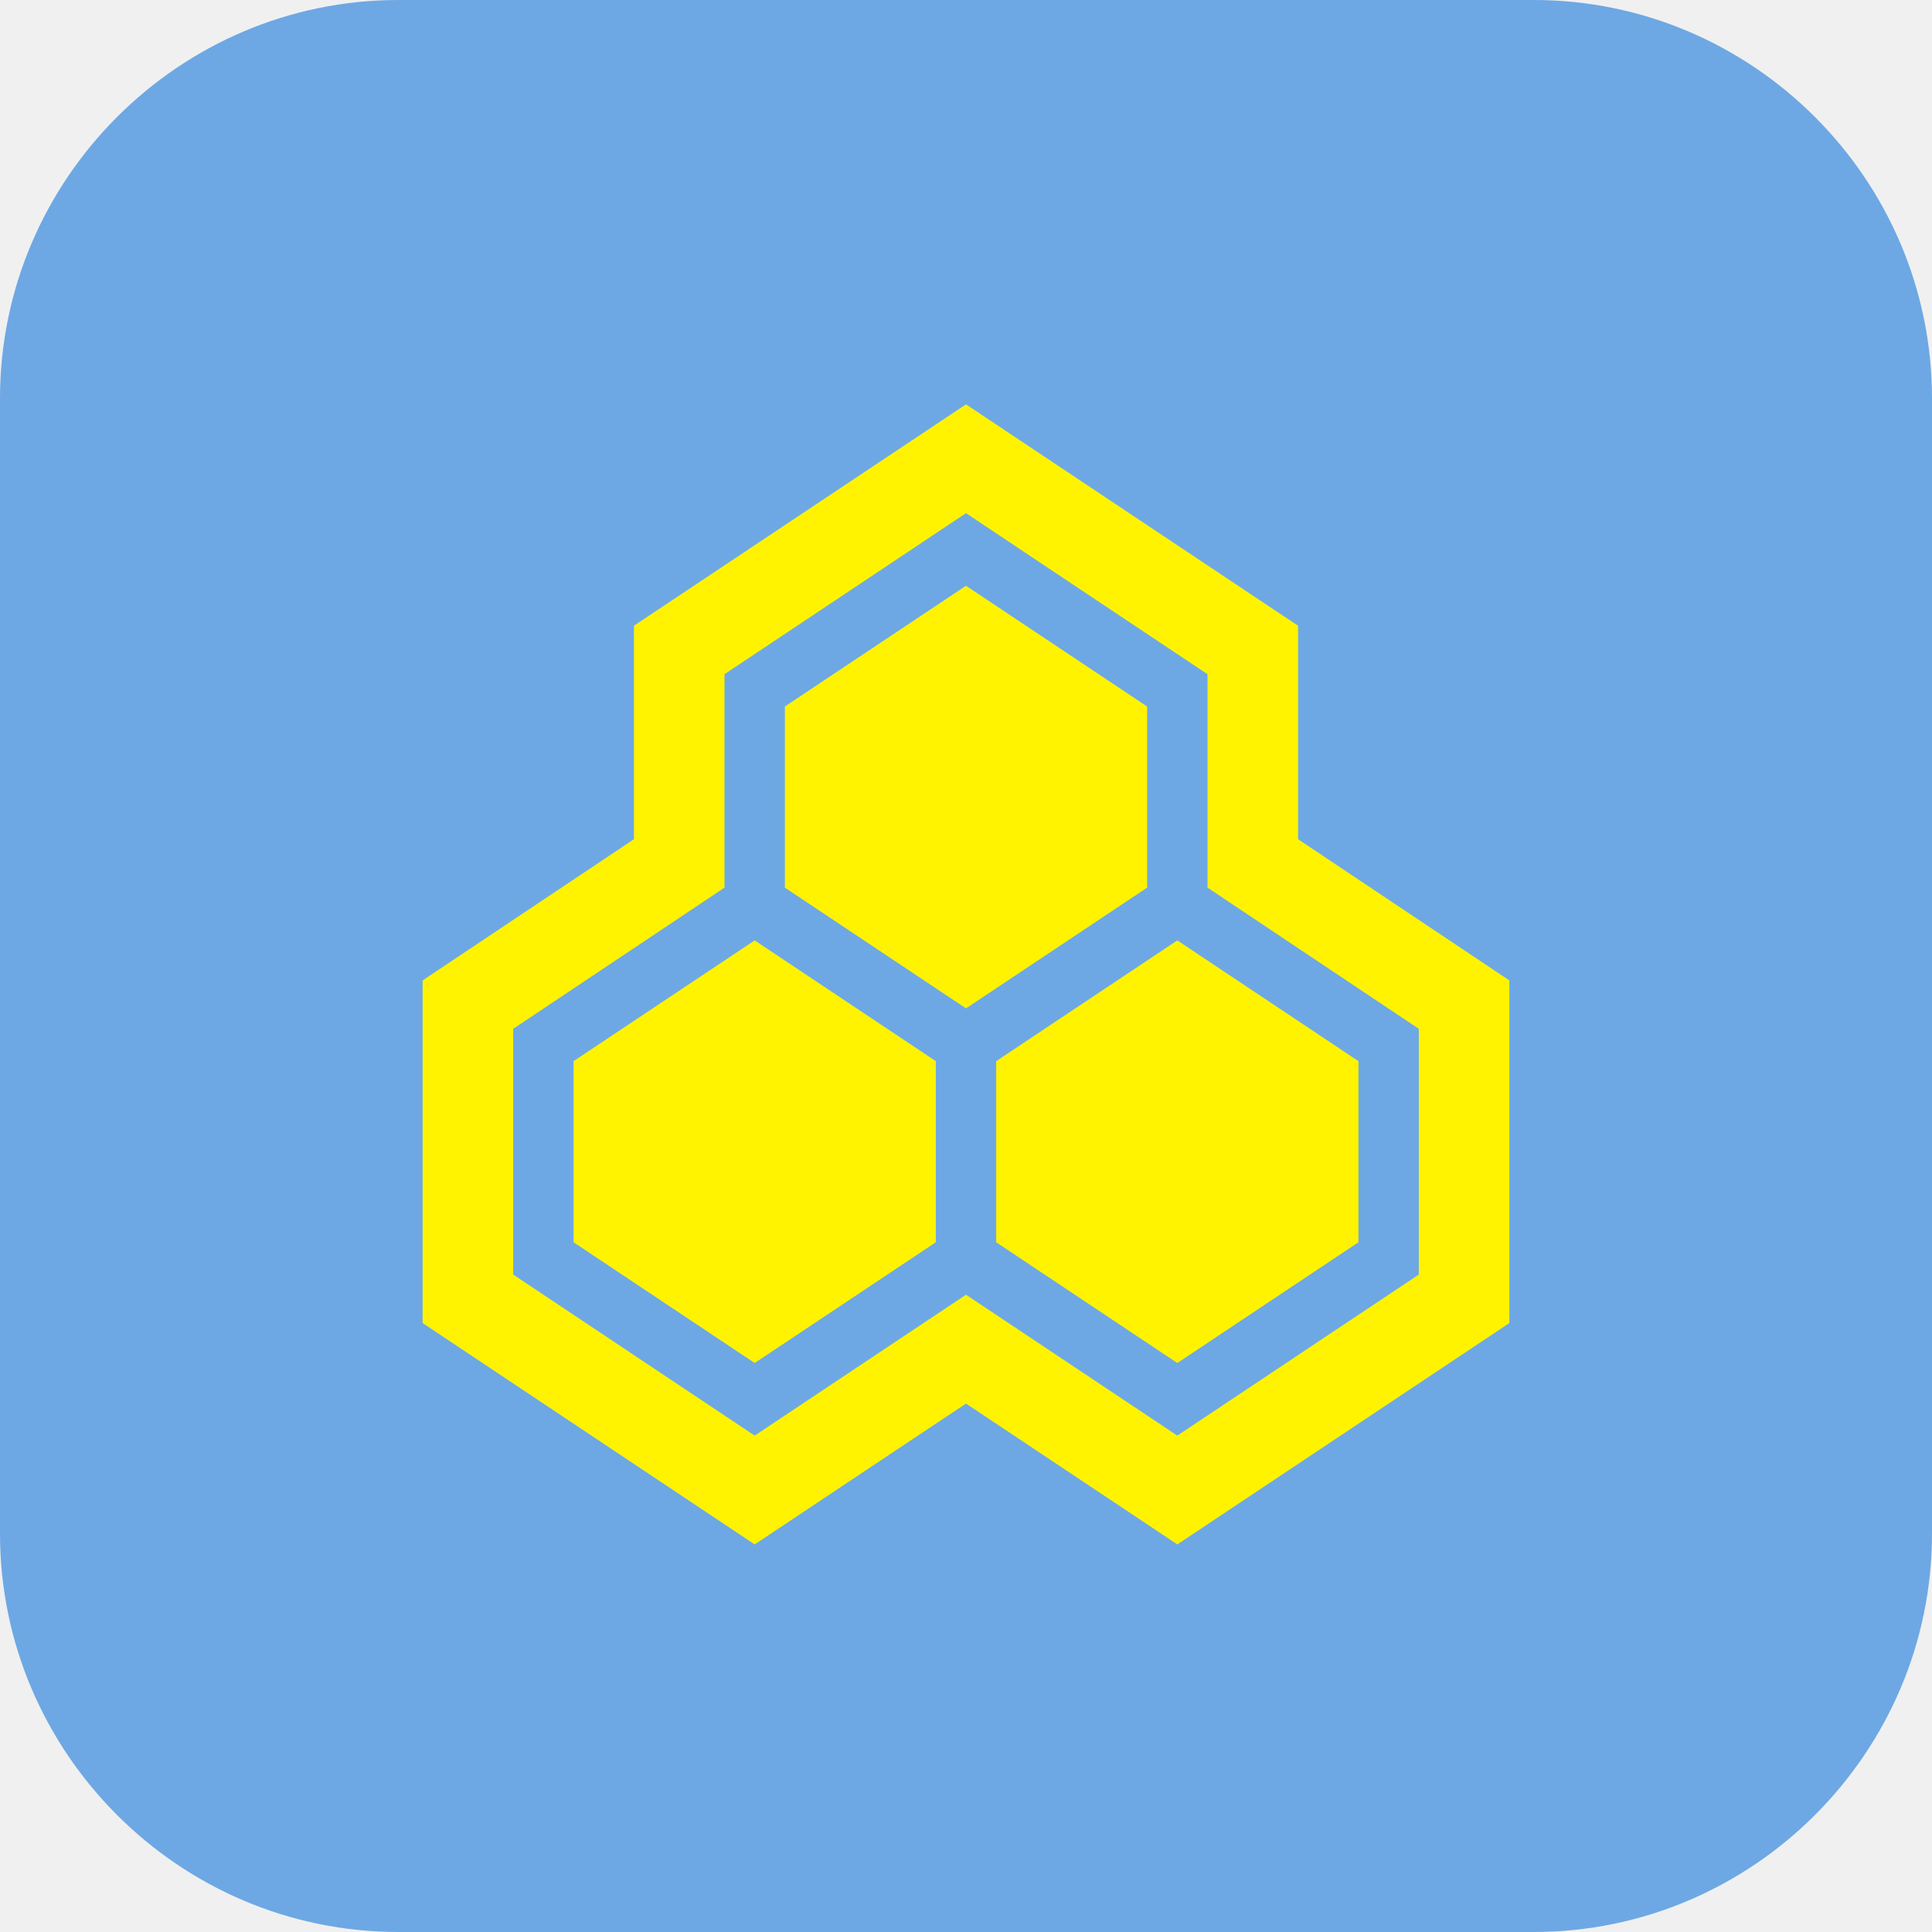
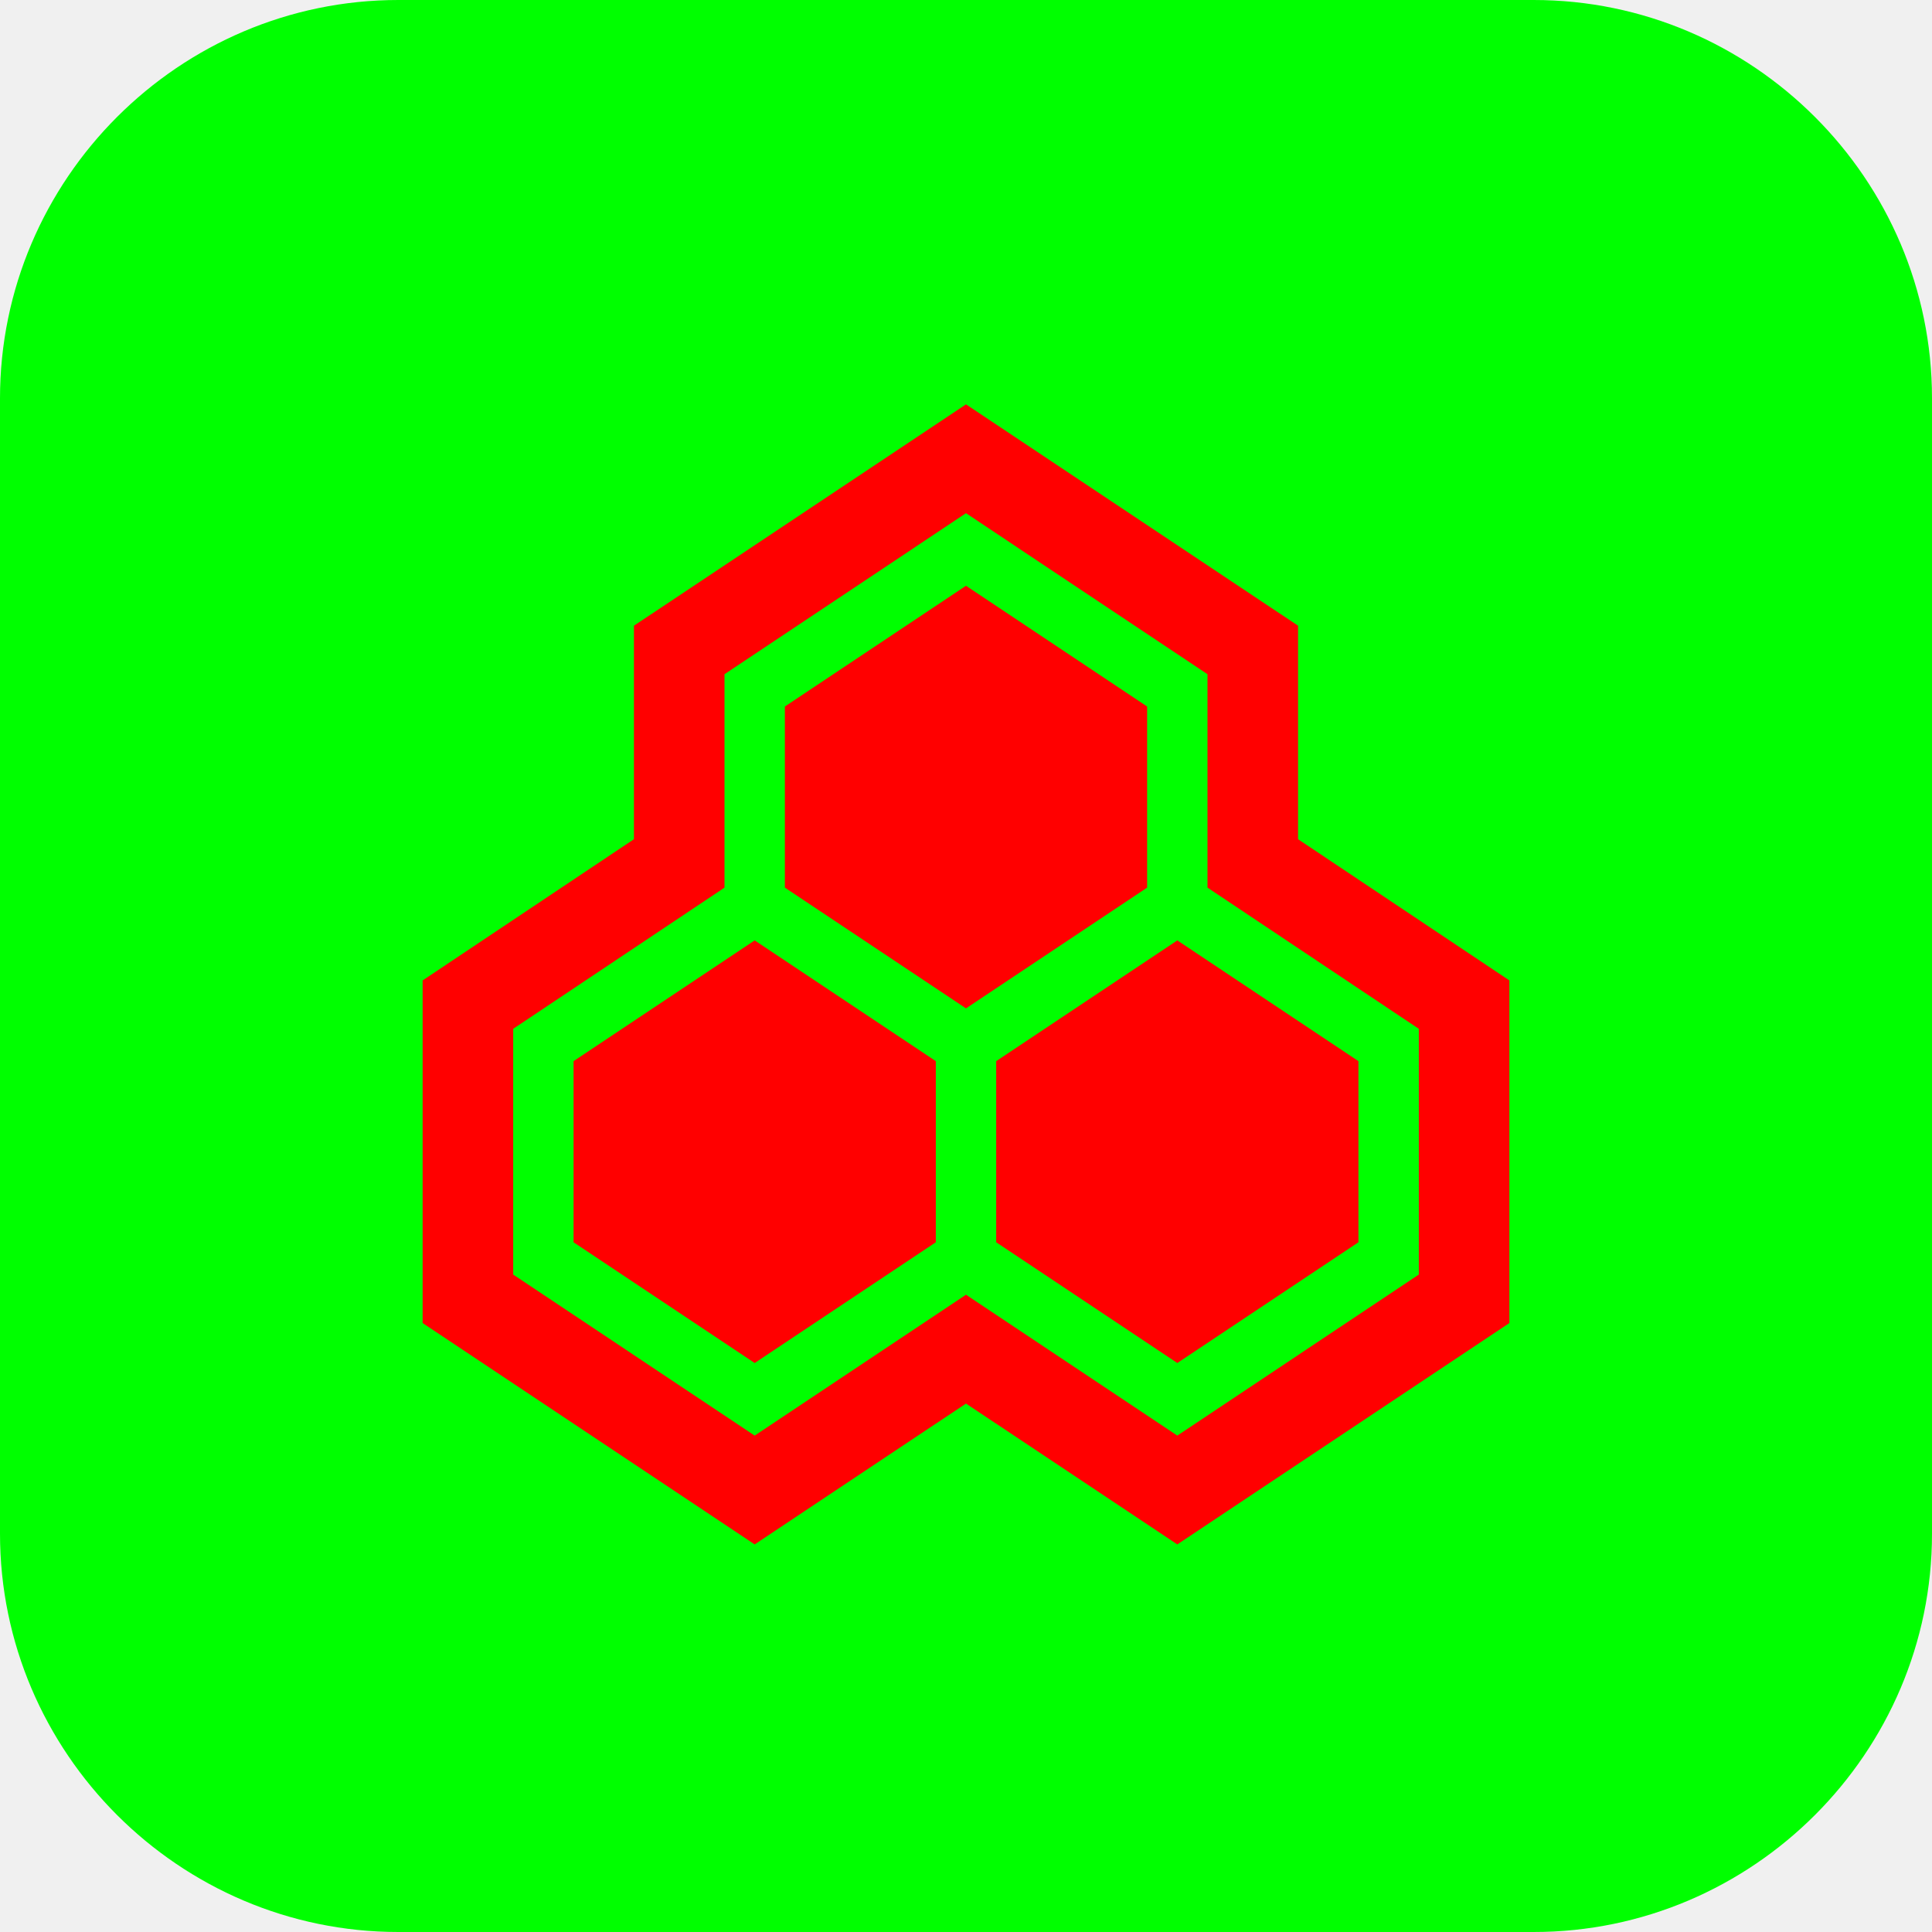
<svg xmlns="http://www.w3.org/2000/svg" xmlns:xlink="http://www.w3.org/1999/xlink" width="64px" height="64px" viewBox="0 0 64 64" version="1.1">
  <defs>
    <polygon id="path-1" points="0 32 0 0 64 0 64 32 64 64 0 64" />
    <path d="M26,23.404 L32,19.404 L38,23.404 L38,29.404 L32,33.404 L26,29.404 L26,23.404 Z M19,35.152 L25,31.152 L31,35.152 L31,41.152 L25,45.152 L19,41.152 L19,35.152 Z M33,35.152 L39,31.152 L45,35.152 L45,41.152 L39,45.152 L33,41.152 L33,35.152 Z M32,13.395 L30.336,14.504 L22.336,19.837 L21,20.727 L21,22.334 L21,27.8 L15.333,31.587 L14,32.478 L14,34.081 L14,42.222 L14,43.828 L15.336,44.718 L23.336,50.051 L25,51.161 L26.664,50.051 L32,46.495 L37.336,50.051 L39,51.161 L40.664,50.051 L48.664,44.718 L50,43.828 L50,42.222 L50,34.081 L50,32.478 L48.667,31.587 L43,27.8 L43,22.334 L43,20.727 L41.664,19.837 L33.664,14.504 L32,13.395 Z M32,17 L40,22.334 L40,29.404 L47,34.081 L47,42.222 L39,47.556 L32,42.889 L25,47.556 L17,42.222 L17,34.081 L24,29.404 L24,22.334 L32,17 Z" id="path-3" />
  </defs>
  <g id="Page-1" stroke="none" stroke-width="1" fill="none" fill-rule="evenodd">
    <g id="wd-hive">
      <g>
        <g id="Group-3">
          <mask id="mask-2" fill="white">
            <use xlink:href="#path-1" />
          </mask>
          <g id="Clip-2" />
-           <path d="M64,50.805 L64,13.196 C64,5.938 58.062,-0 50.805,-0 L13.195,-0 C5.938,-0 0,5.938 0,13.196 L0,50.805 C0,58.062 5.938,64 13.195,64 L50.805,64 C58.062,64 64,58.062 64,50.805" id="Fill-1" fill="#6DA8E4" mask="url(#mask-2)" />
+           <path d="M64,50.805 L64,13.196 C64,5.938 58.062,-0 50.805,-0 L13.195,-0 C5.938,-0 0,5.938 0,13.196 L0,50.805 C0,58.062 5.938,64 13.195,64 L50.805,64 C58.062,64 64,58.062 64,50.805" id="Fill-1" fill="#00ff00" mask="url(#mask-2)" />
        </g>
        <mask id="mask-4" fill="white">
          <use xlink:href="#path-3" />
        </mask>
-         <g id="99.Color/State/Blue" mask="url(#mask-4)" fill="#FFF300">
+         <g id="99.Color/State/Blue" mask="url(#mask-4)" fill="#ff0000">
          <rect id="Rectangle-19-Copy-31" x="0" y="0" width="64" height="64" />
        </g>
      </g>
    </g>
  </g>
</svg>
